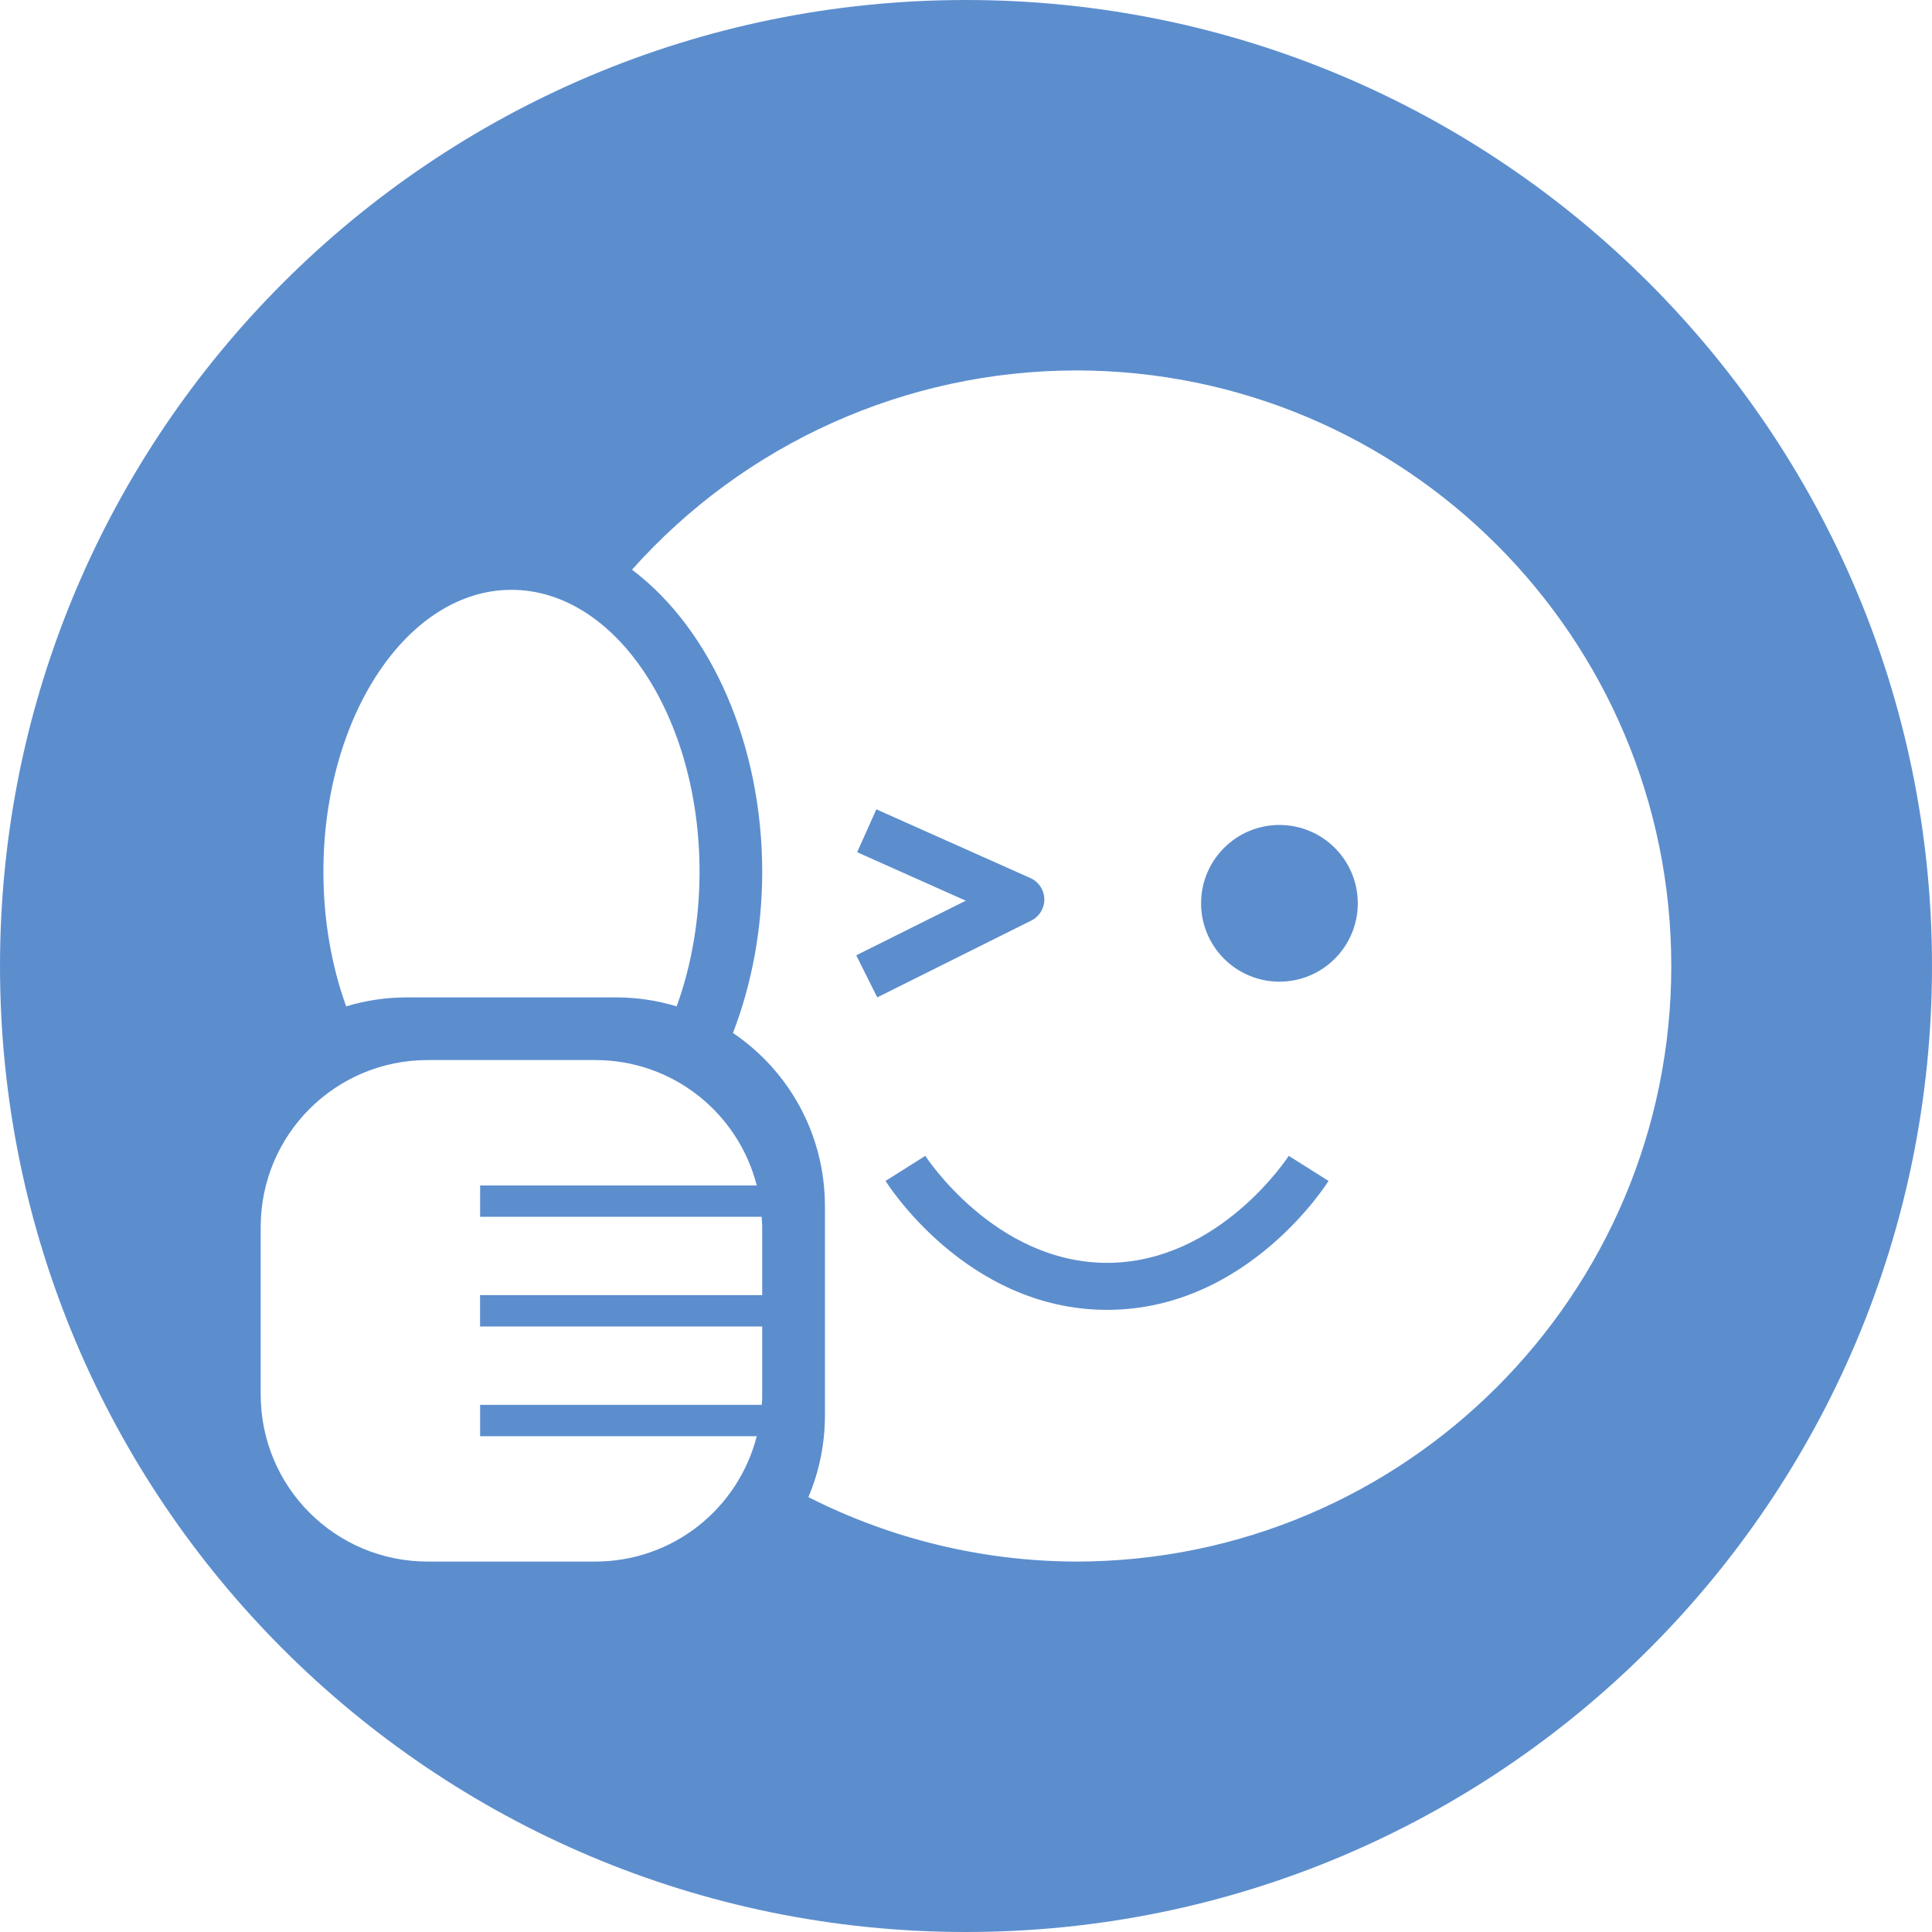
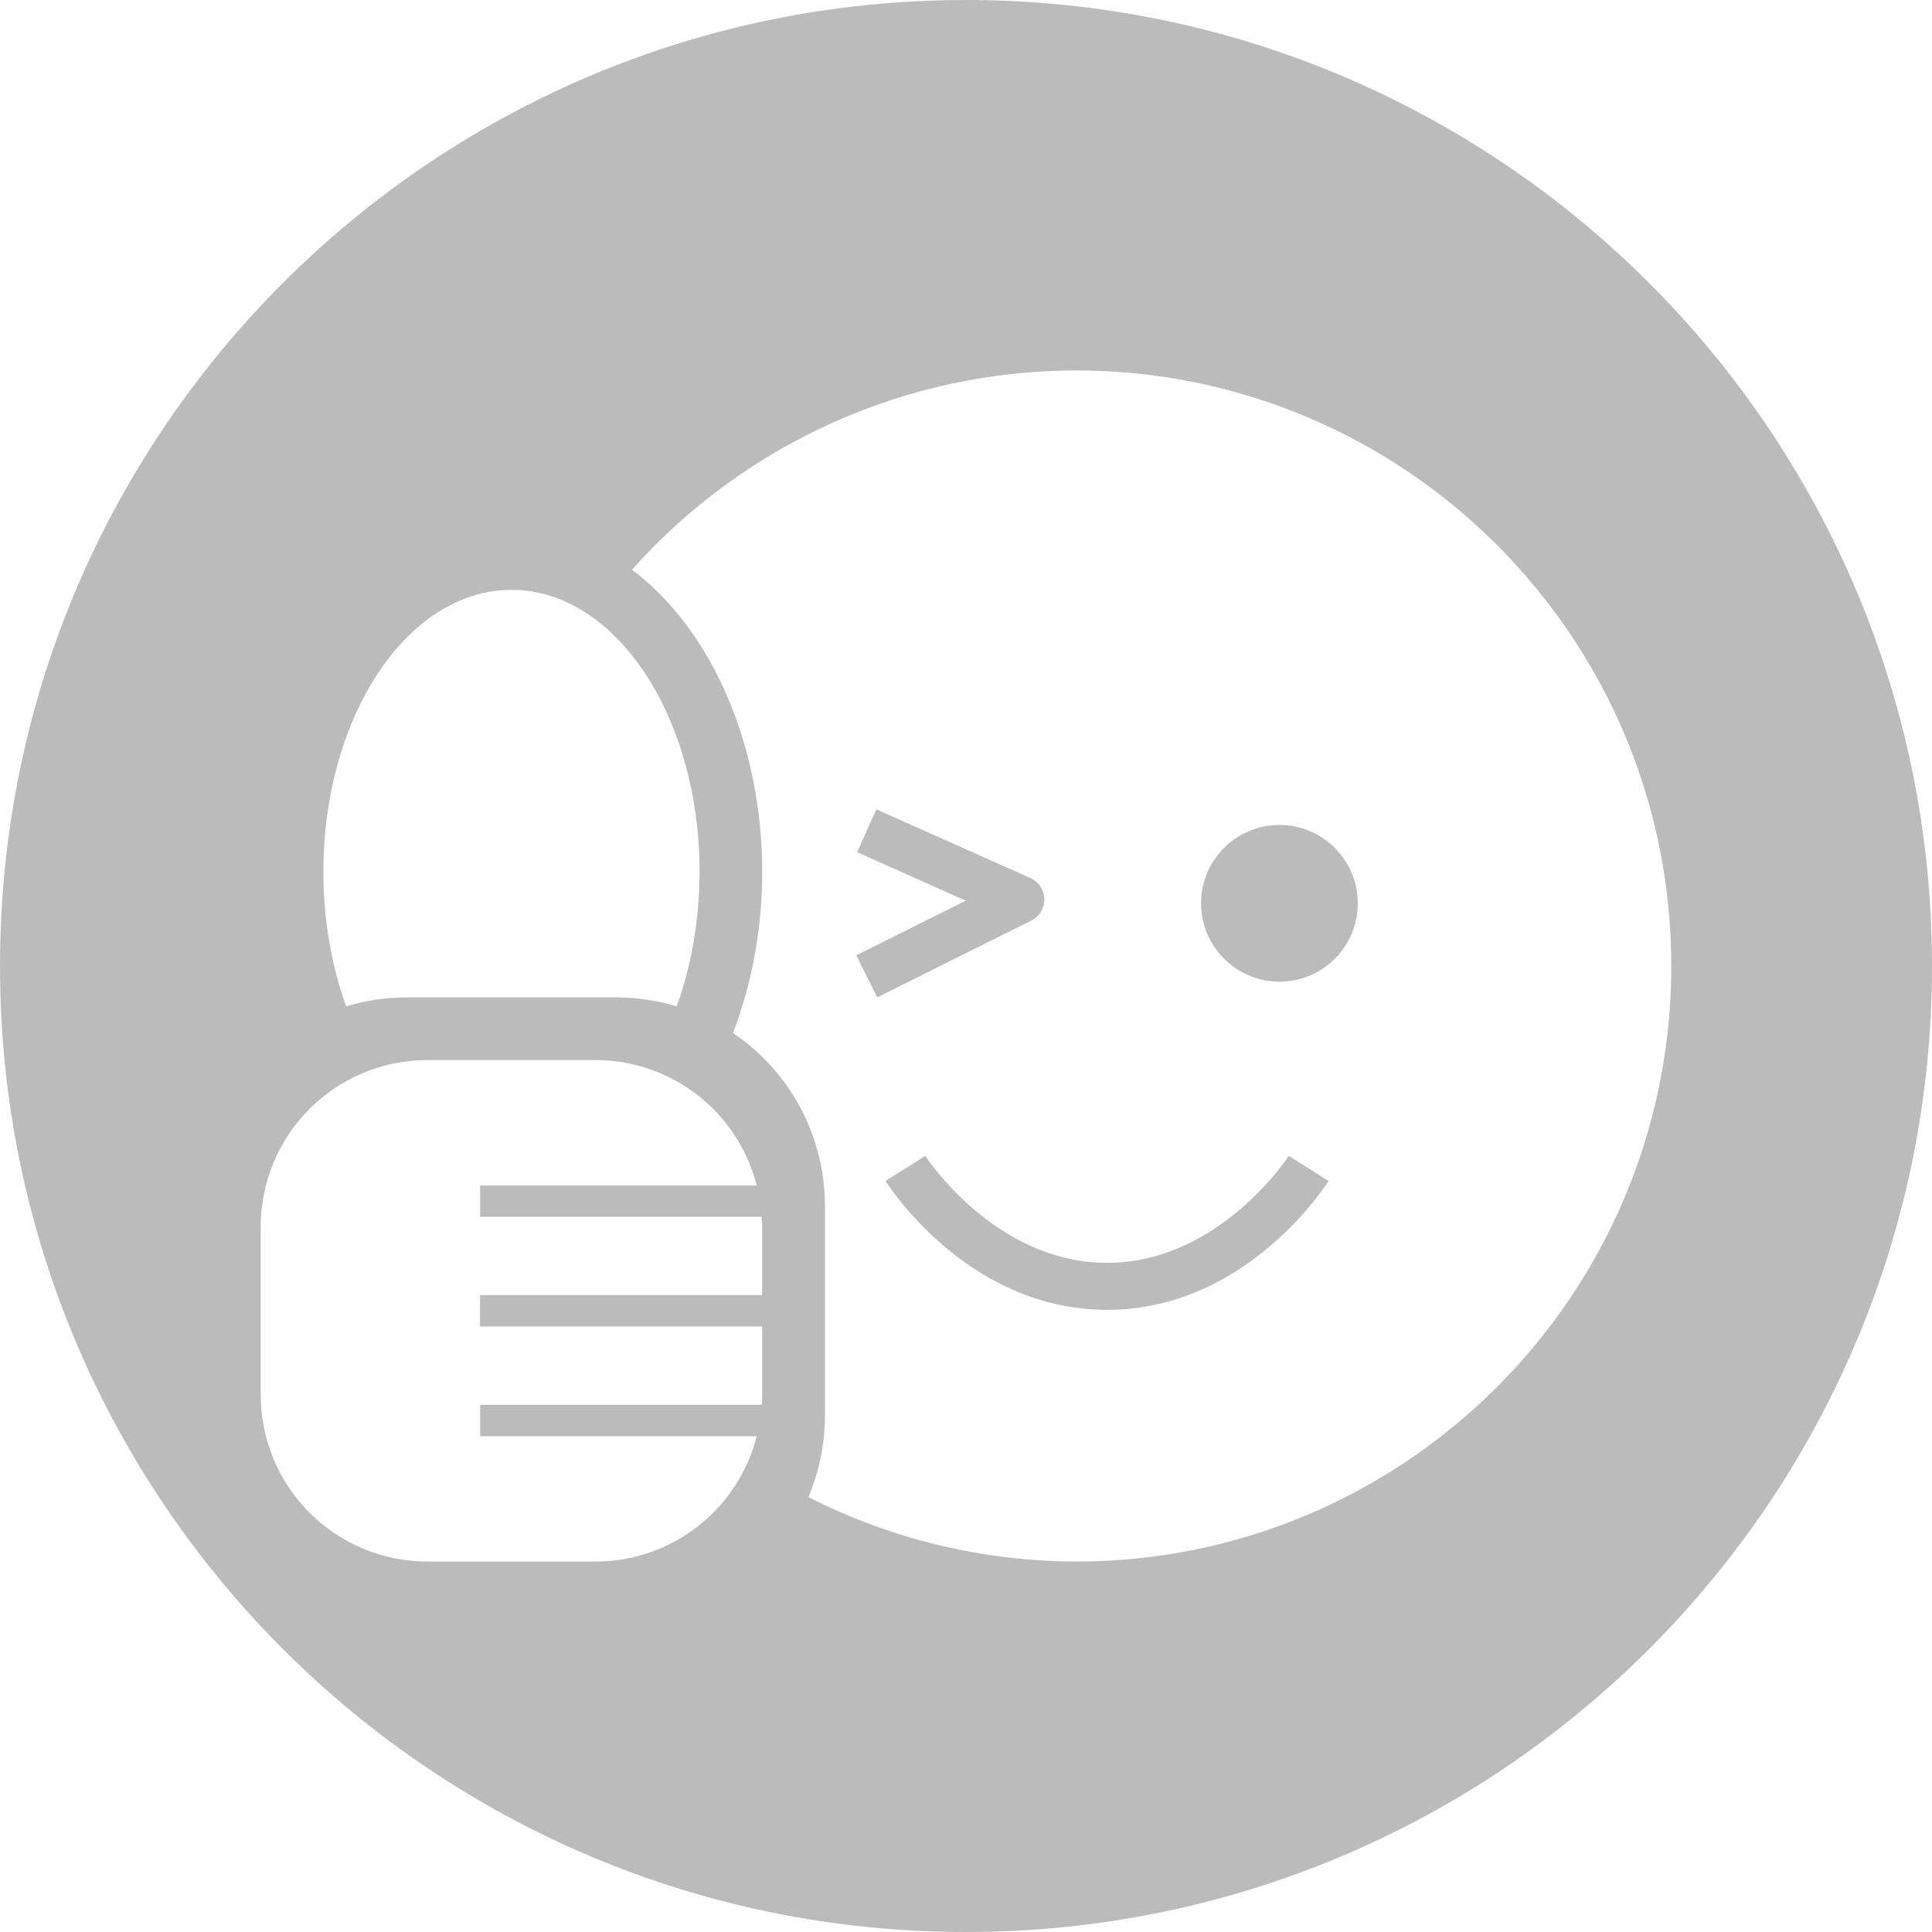
<svg xmlns="http://www.w3.org/2000/svg" width="90" height="90" version="1.1" viewBox="0 0 90 90">
  <g transform="translate(-126.43 -401.65)">
-     <path d="m171.43 401.65a45 45 0 0 0 -45 45 45 45 0 0 0 45 45 45 45 0 0 0 45 -45 45 45 0 0 0 -45 -45zm5.111 17.256a27.744 27.744 0 0 1 27.744 27.744 27.744 27.744 0 0 1 -27.744 27.744 27.744 27.744 0 0 1 -12.453 -3.002c0.496-1.17 0.771-2.458 0.771-3.812v-9.734c0-3.371-1.696-6.33-4.285-8.076a11.682 16.062 0 0 0 1.363 -7.5 11.682 16.062 0 0 0 -6.066 -14.082 27.744 27.744 0 0 1 20.67 -9.281zm-26.285 10.221a8.761 13.142 0 0 1 8.762 13.143 8.761 13.142 0 0 1 -1.066 6.26c-0.894-0.269-1.844-0.418-2.828-0.418h-9.734c-0.987 0-1.937 0.147-2.834 0.418a8.761 13.142 0 0 1 -1.061 -6.26 8.761 13.142 0 0 1 8.762 -13.143zm16.998 10.223-0.893 2 5.059 2.258-5.102 2.543 0.977 1.961 7.18-3.58a1.095 1.095 0 0 0 -0.043 -1.978l-7.178-3.203zm18.777 0.73a3.651 3.651 0 0 0 -3.65 3.65 3.651 3.651 0 0 0 3.65 3.65 3.651 3.651 0 0 0 3.65 -3.65 3.651 3.651 0 0 0 -3.65 -3.65zm-39.67 10.951h7.789c3.64 0 6.672 2.477 7.533 5.842h-12.887v1.459h13.117c0 0.162 0.023 0.322 0.023 0.486v3.164h-13.143v1.461h13.143v3.164c0 0.164 0 0.325-0.023 0.486h-13.117v1.461h12.887c-0.862 3.364-3.893 5.84-7.533 5.84h-7.789c-4.314 0-7.787-3.473-7.787-7.787v-7.789c0-4.314 3.473-7.787 7.787-7.787zm23.174 4.463-1.853 1.168s3.715 6.006 10.318 6.006 10.318-6.006 10.318-6.006l-1.853-1.168s-3.215 4.984-8.465 4.984-8.465-4.984-8.465-4.984z" fill="#5c8ece" />
+     <path d="m171.43 401.65a45 45 0 0 0 -45 45 45 45 0 0 0 45 45 45 45 0 0 0 45 -45 45 45 0 0 0 -45 -45zm5.111 17.256a27.744 27.744 0 0 1 27.744 27.744 27.744 27.744 0 0 1 -27.744 27.744 27.744 27.744 0 0 1 -12.453 -3.002c0.496-1.17 0.771-2.458 0.771-3.812v-9.734c0-3.371-1.696-6.33-4.285-8.076a11.682 16.062 0 0 0 1.363 -7.5 11.682 16.062 0 0 0 -6.066 -14.082 27.744 27.744 0 0 1 20.67 -9.281zm-26.285 10.221a8.761 13.142 0 0 1 8.762 13.143 8.761 13.142 0 0 1 -1.066 6.26c-0.894-0.269-1.844-0.418-2.828-0.418h-9.734c-0.987 0-1.937 0.147-2.834 0.418a8.761 13.142 0 0 1 -1.061 -6.26 8.761 13.142 0 0 1 8.762 -13.143zm16.998 10.223-0.893 2 5.059 2.258-5.102 2.543 0.977 1.961 7.18-3.58a1.095 1.095 0 0 0 -0.043 -1.978l-7.178-3.203zm18.777 0.73a3.651 3.651 0 0 0 -3.65 3.65 3.651 3.651 0 0 0 3.65 3.65 3.651 3.651 0 0 0 3.65 -3.65 3.651 3.651 0 0 0 -3.65 -3.65zm-39.67 10.951h7.789c3.64 0 6.672 2.477 7.533 5.842h-12.887v1.459h13.117c0 0.162 0.023 0.322 0.023 0.486v3.164h-13.143v1.461h13.143v3.164c0 0.164 0 0.325-0.023 0.486h-13.117v1.461h12.887c-0.862 3.364-3.893 5.84-7.533 5.84h-7.789c-4.314 0-7.787-3.473-7.787-7.787v-7.789c0-4.314 3.473-7.787 7.787-7.787zm23.174 4.463-1.853 1.168s3.715 6.006 10.318 6.006 10.318-6.006 10.318-6.006l-1.853-1.168s-3.215 4.984-8.465 4.984-8.465-4.984-8.465-4.984z" fill="#bbb" />
  </g>
</svg>
